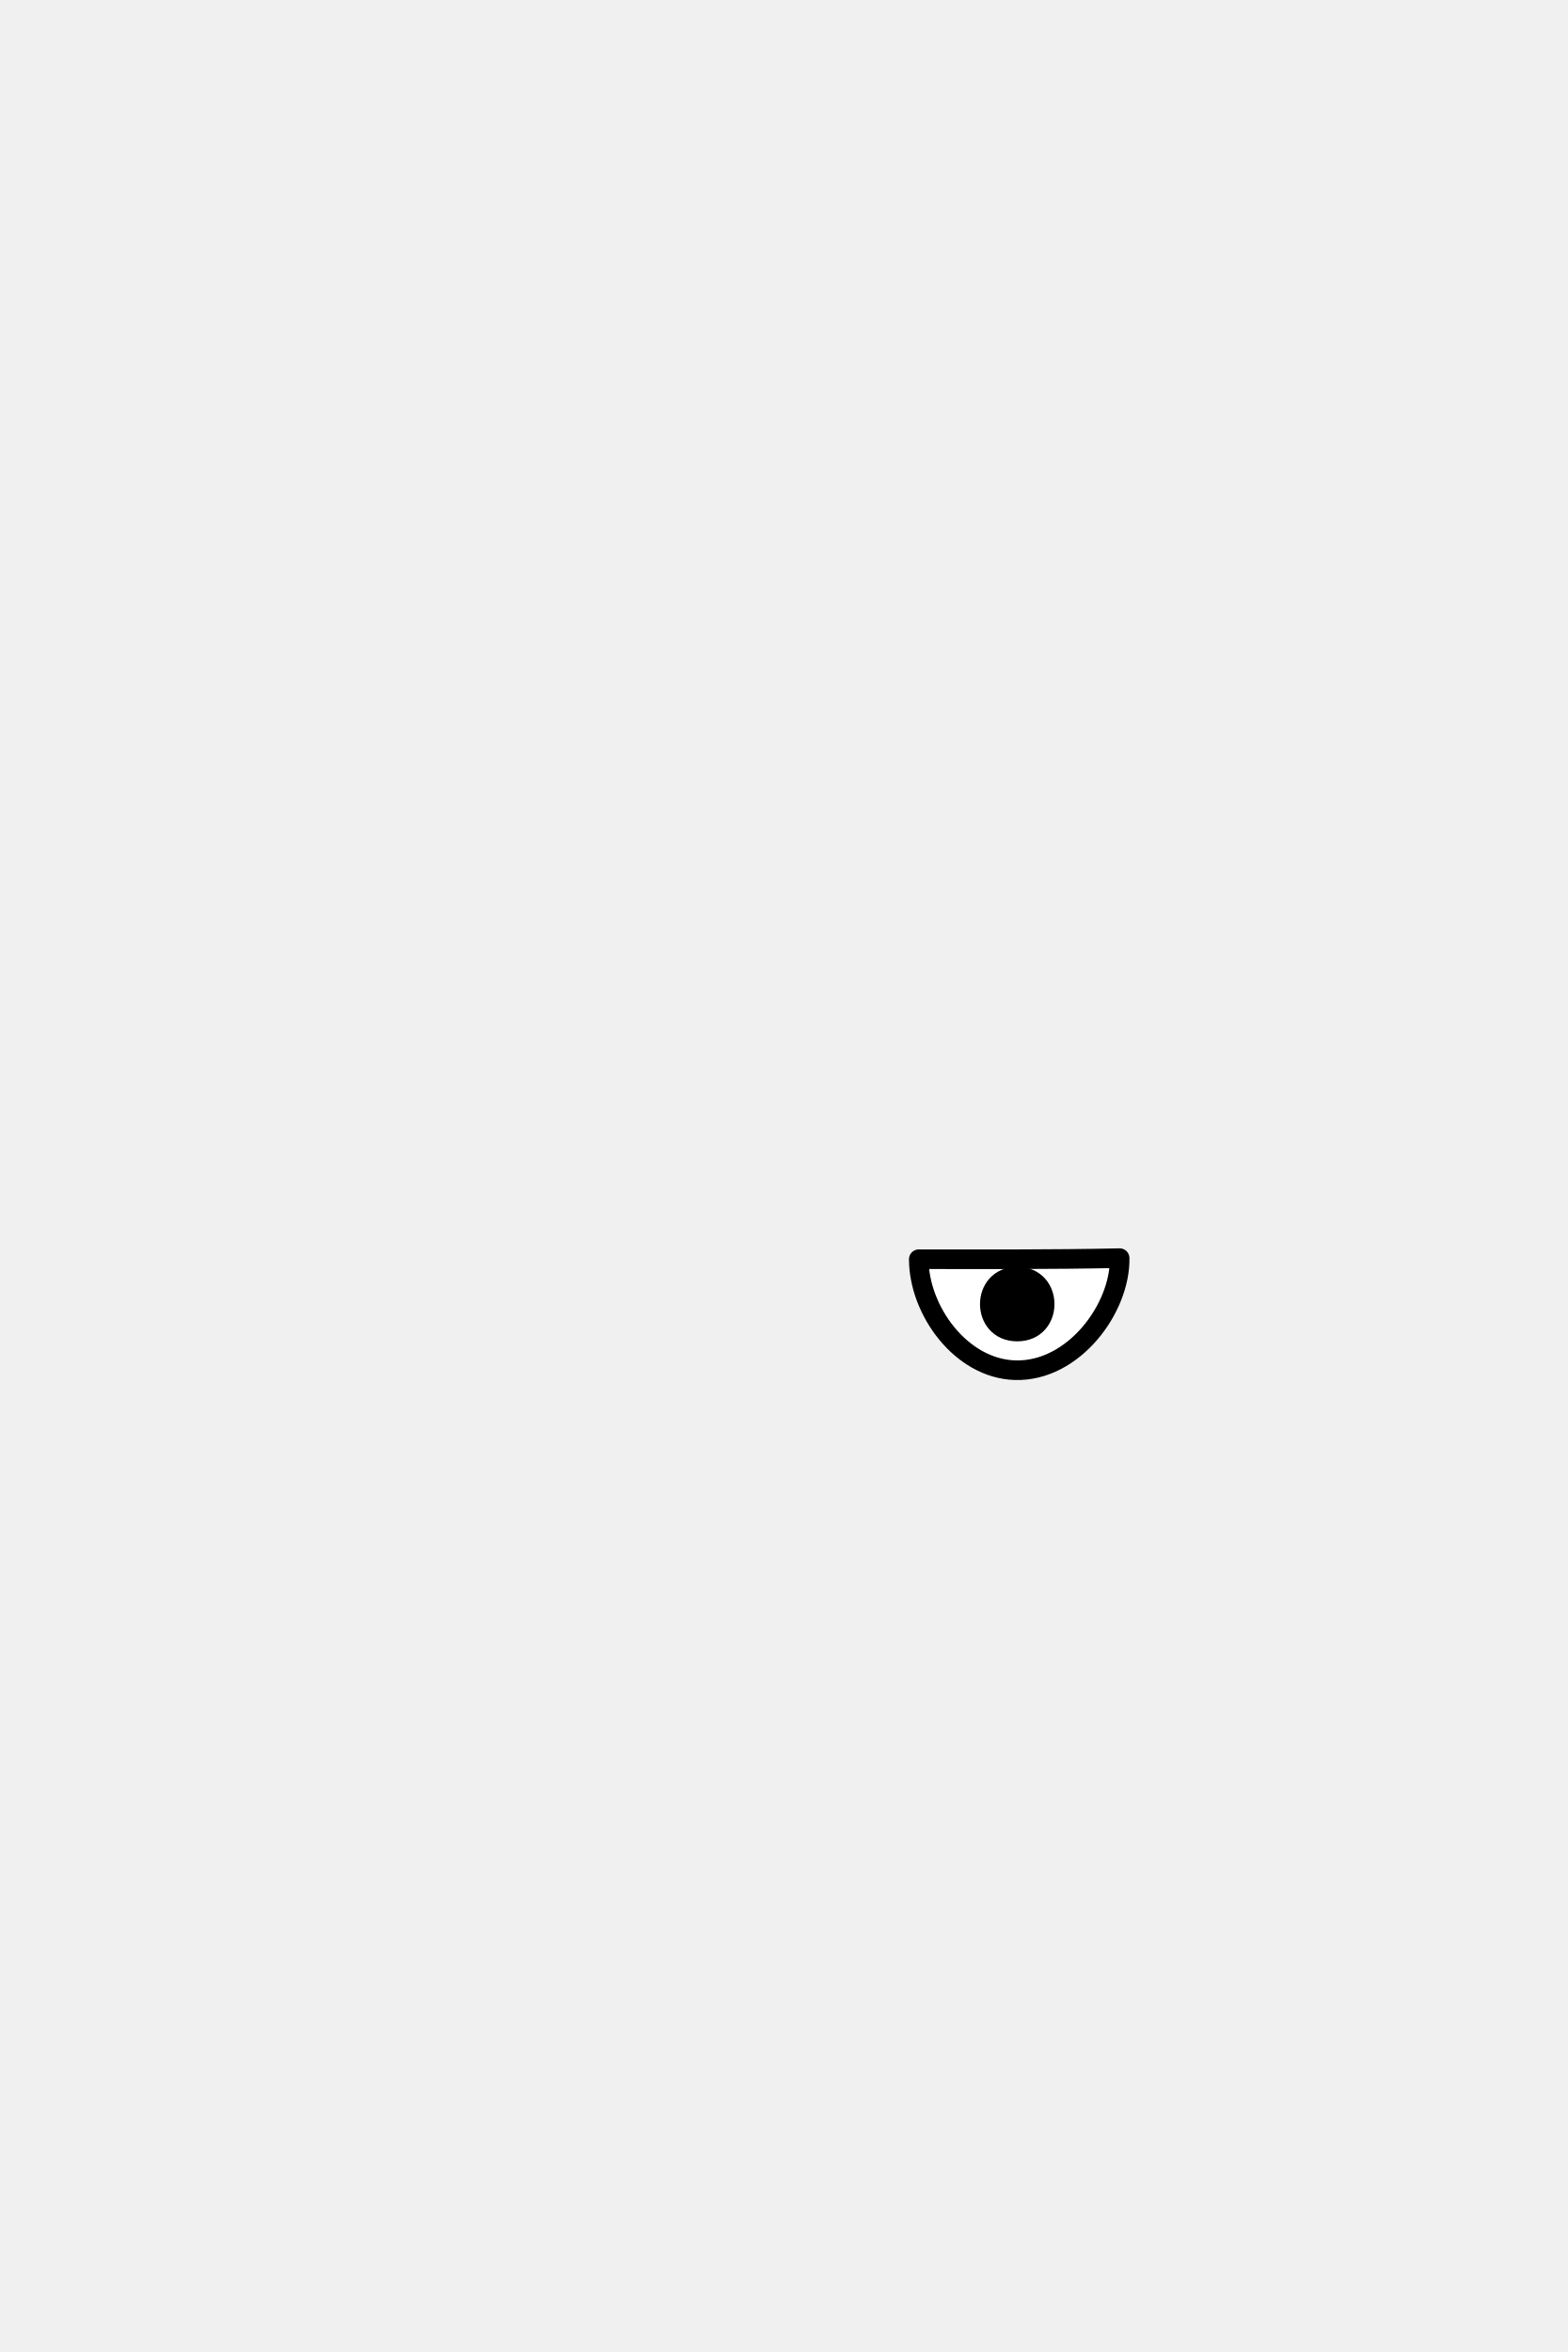
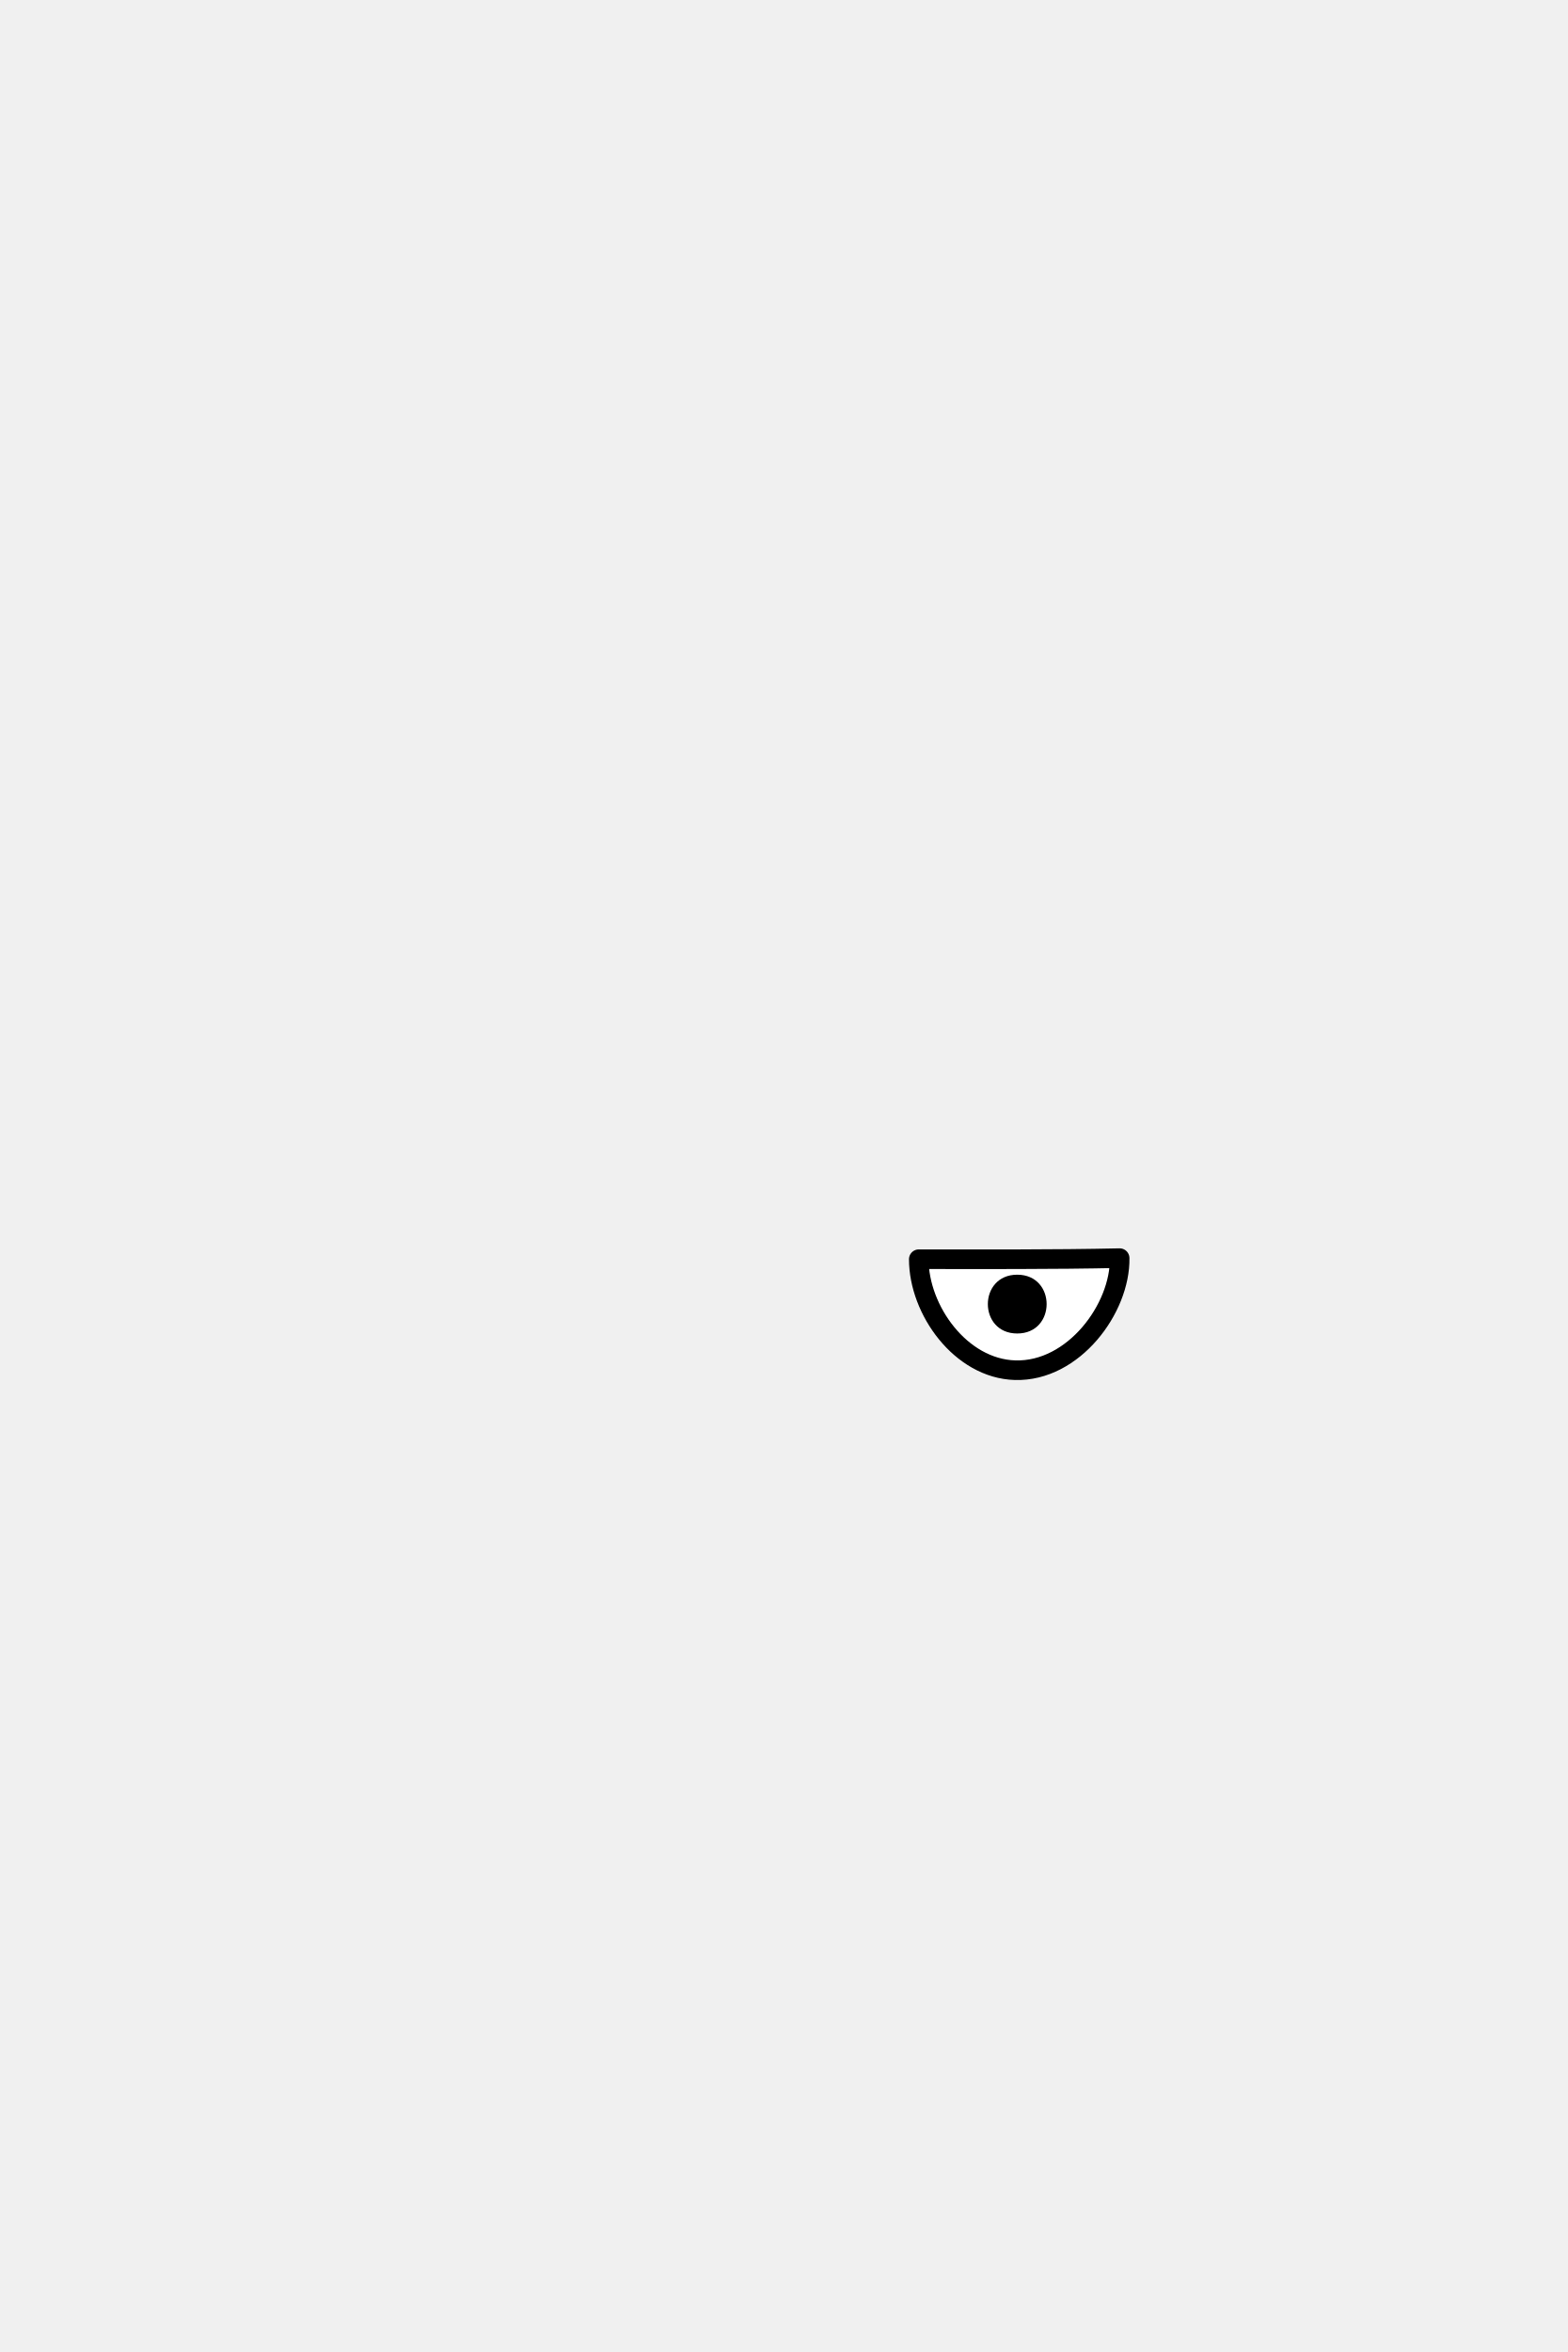
<svg xmlns="http://www.w3.org/2000/svg" viewBox="0 0 400 600" width="400" height="600" version="1.1" id="svg1258">
  <defs id="defs1262" />
  <style id="style1248">
		tspan { white-space:pre }
		.shp0 { fill: none;stroke: #000000;stroke-linecap:round;stroke-linejoin:round;stroke-width: 5 } 
		.shp1 { fill: #ffffff;stroke: #000000;stroke-linecap:round;stroke-linejoin:round;stroke-width: 5 } 
- 		.shp2 { fill: #000000;stroke: #000000;stroke-linecap:round;stroke-linejoin:round;stroke-width: 4 } 
+ 		.shp2 { fill: #000000;stroke: $[eyeColor];stroke-linecap:round;stroke-linejoin:round;stroke-width: 4 } 
	</style>
  <g id="eye3">
    <path id="path1251" class="shp1" d="m 259.01,349.54 c -13.866,-0.398 -24.579,-15.35 -24.579,-28.311 14.974,0.007 34.492,0.1 51.25,-0.275 0.204,12.79 -11.737,29.015 -26.67,28.586 z" />
    <path id="path1253" class="shp1" d="" />
    <path id="path1255" class="shp2" d="m 259.552,325.177 c -10,0 -10,15 0,15 10,0 10,-15 0,-15 z" />
  </g>
</svg>
